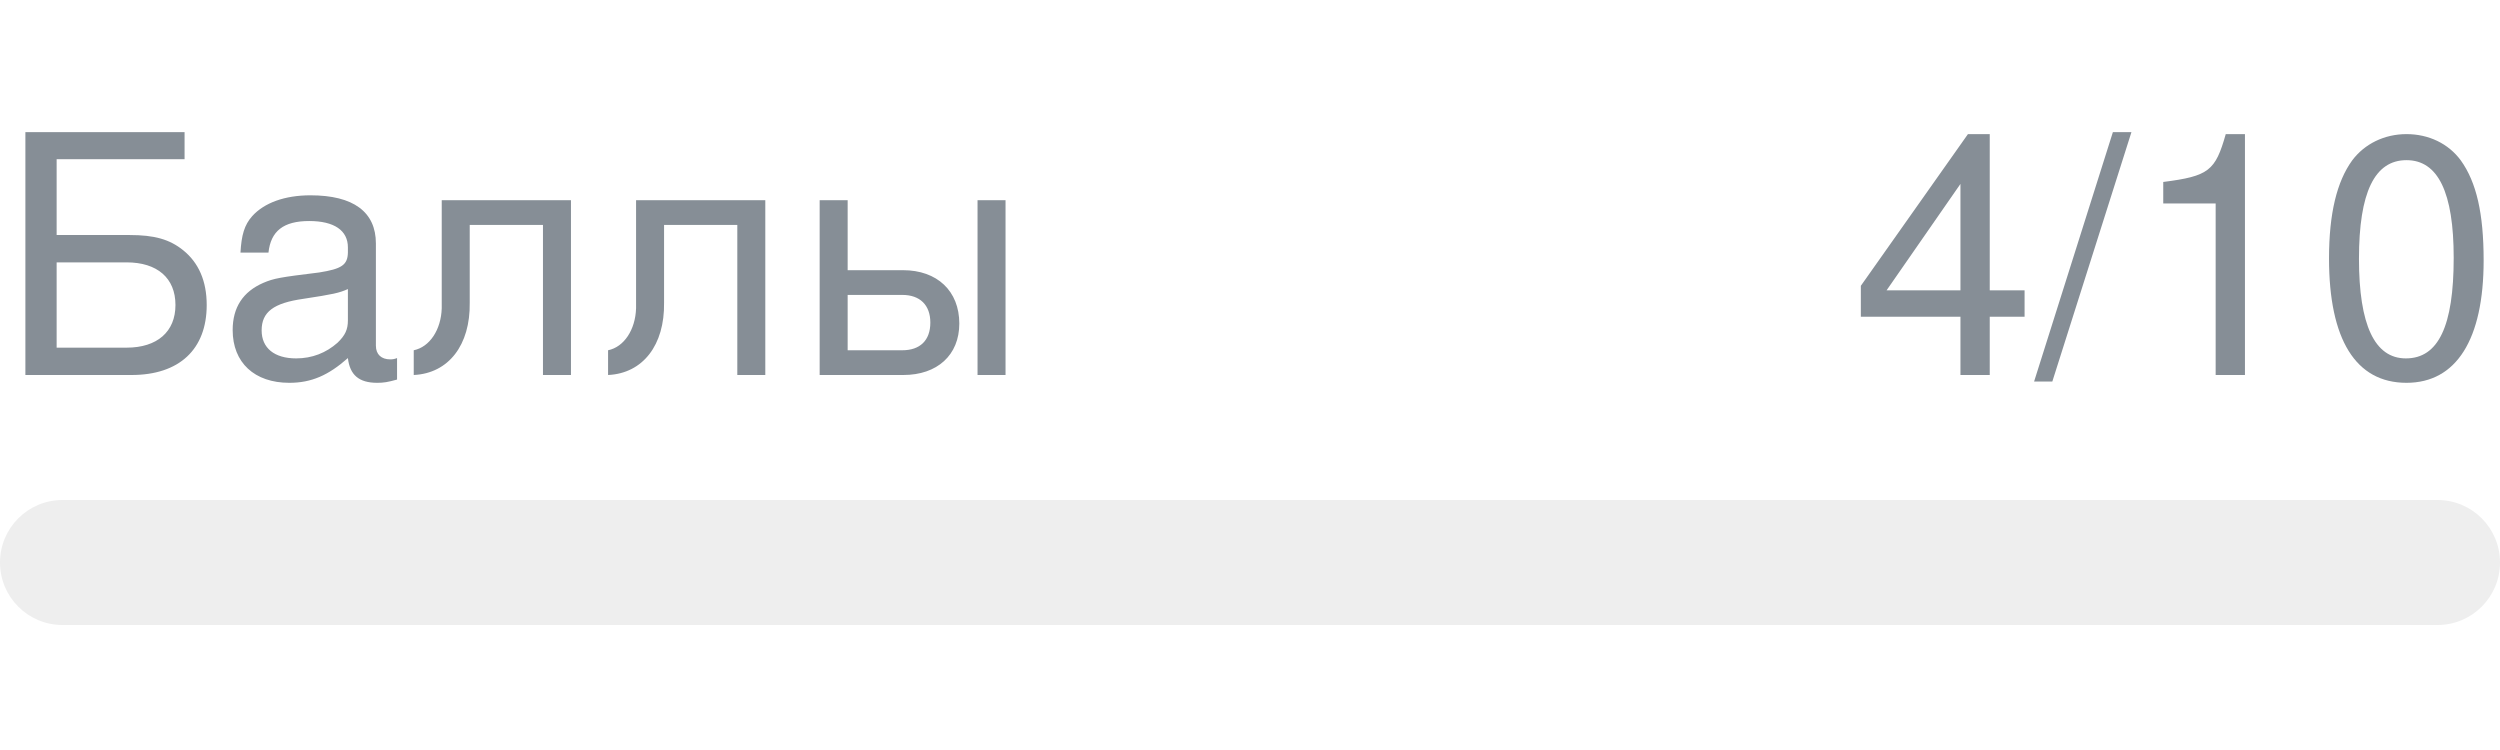
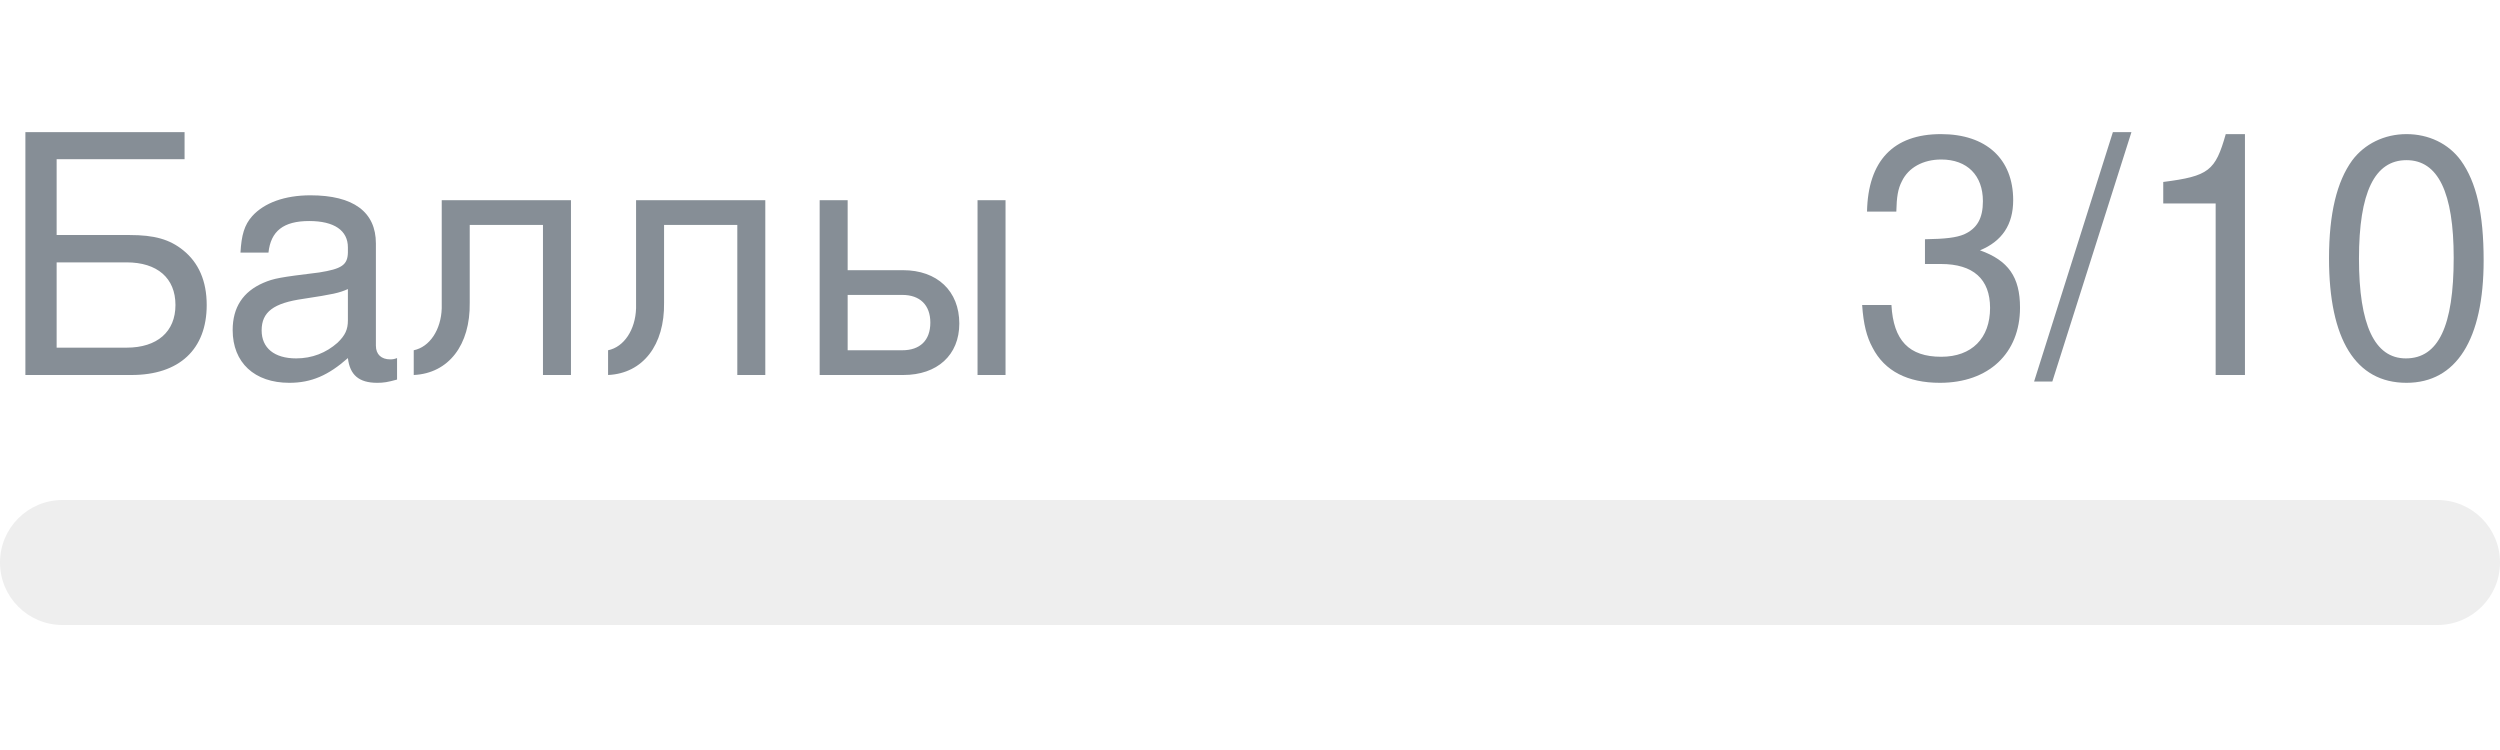
- <svg xmlns="http://www.w3.org/2000/svg" width="120px" height="36px" role="img" aria-label="Баллы: 4/10">
+ <svg xmlns="http://www.w3.org/2000/svg" width="120px" height="36px" role="img" aria-label="Баллы: 3/10">
  <svg y="6px" height="16px" font-size="16px" font-family="-apple-system, BlinkMacSystemFont, Segoe UI, Helvetica, Arial, sans-serif, Apple Color Emoji, Segoe UI Emoji" fill="#868E96">
    <text x="0" y="12">Баллы</text>
-     <text x="120" y="12" text-anchor="end">4/10</text>
+     <text x="120" y="12" text-anchor="end">3/10</text>
  </svg>
  <svg y="24" width="120px" height="6px">
    <rect rx="3" width="100%" height="100%" fill="#EEEEEE" />
    <rect rx="3" width="0%" height="100%" fill="#0170F0" transform="">
-       <animate attributeName="width" begin="0.5s" dur="600ms" from="0%" to="40%" repeatCount="1" fill="freeze" calcMode="spline" keyTimes="0; 1" keySplines="0.3, 0.61, 0.355, 1" />
+       <animate attributeName="width" begin="0.5s" dur="600ms" from="0%" to="30%" repeatCount="1" fill="freeze" calcMode="spline" keyTimes="0; 1" keySplines="0.3, 0.61, 0.355, 1" />
    </rect>
  </svg>
</svg>
